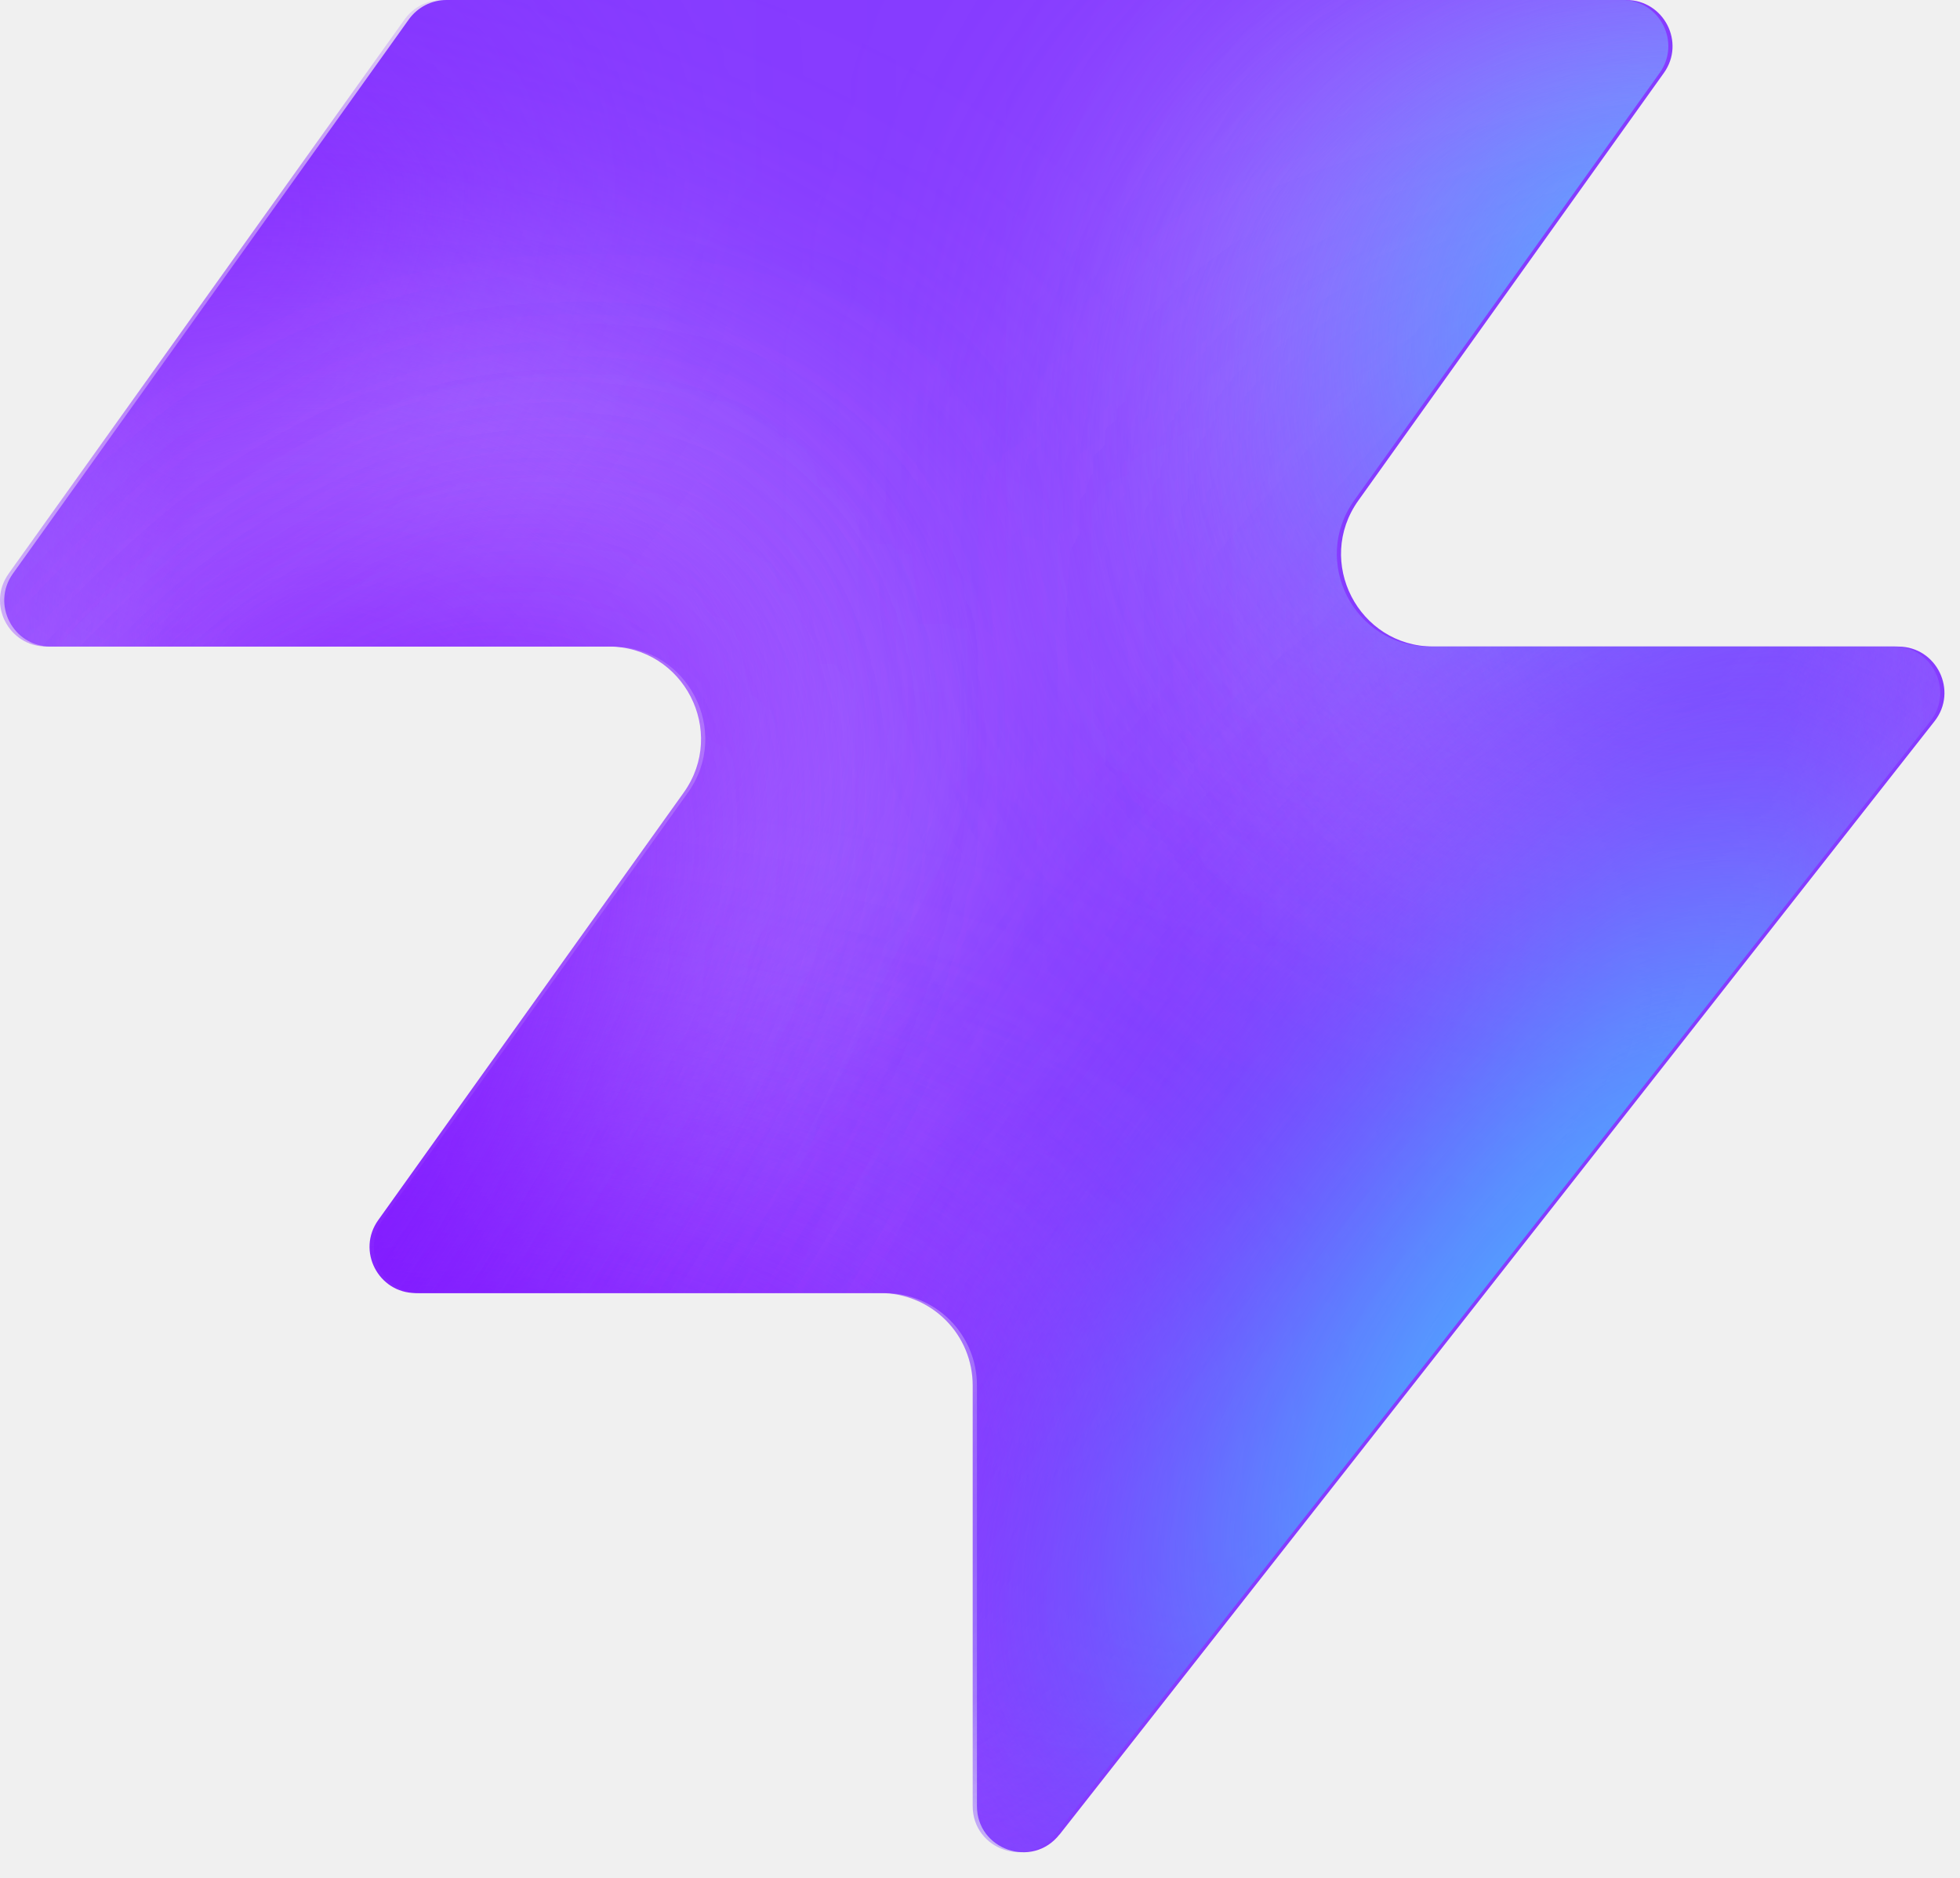
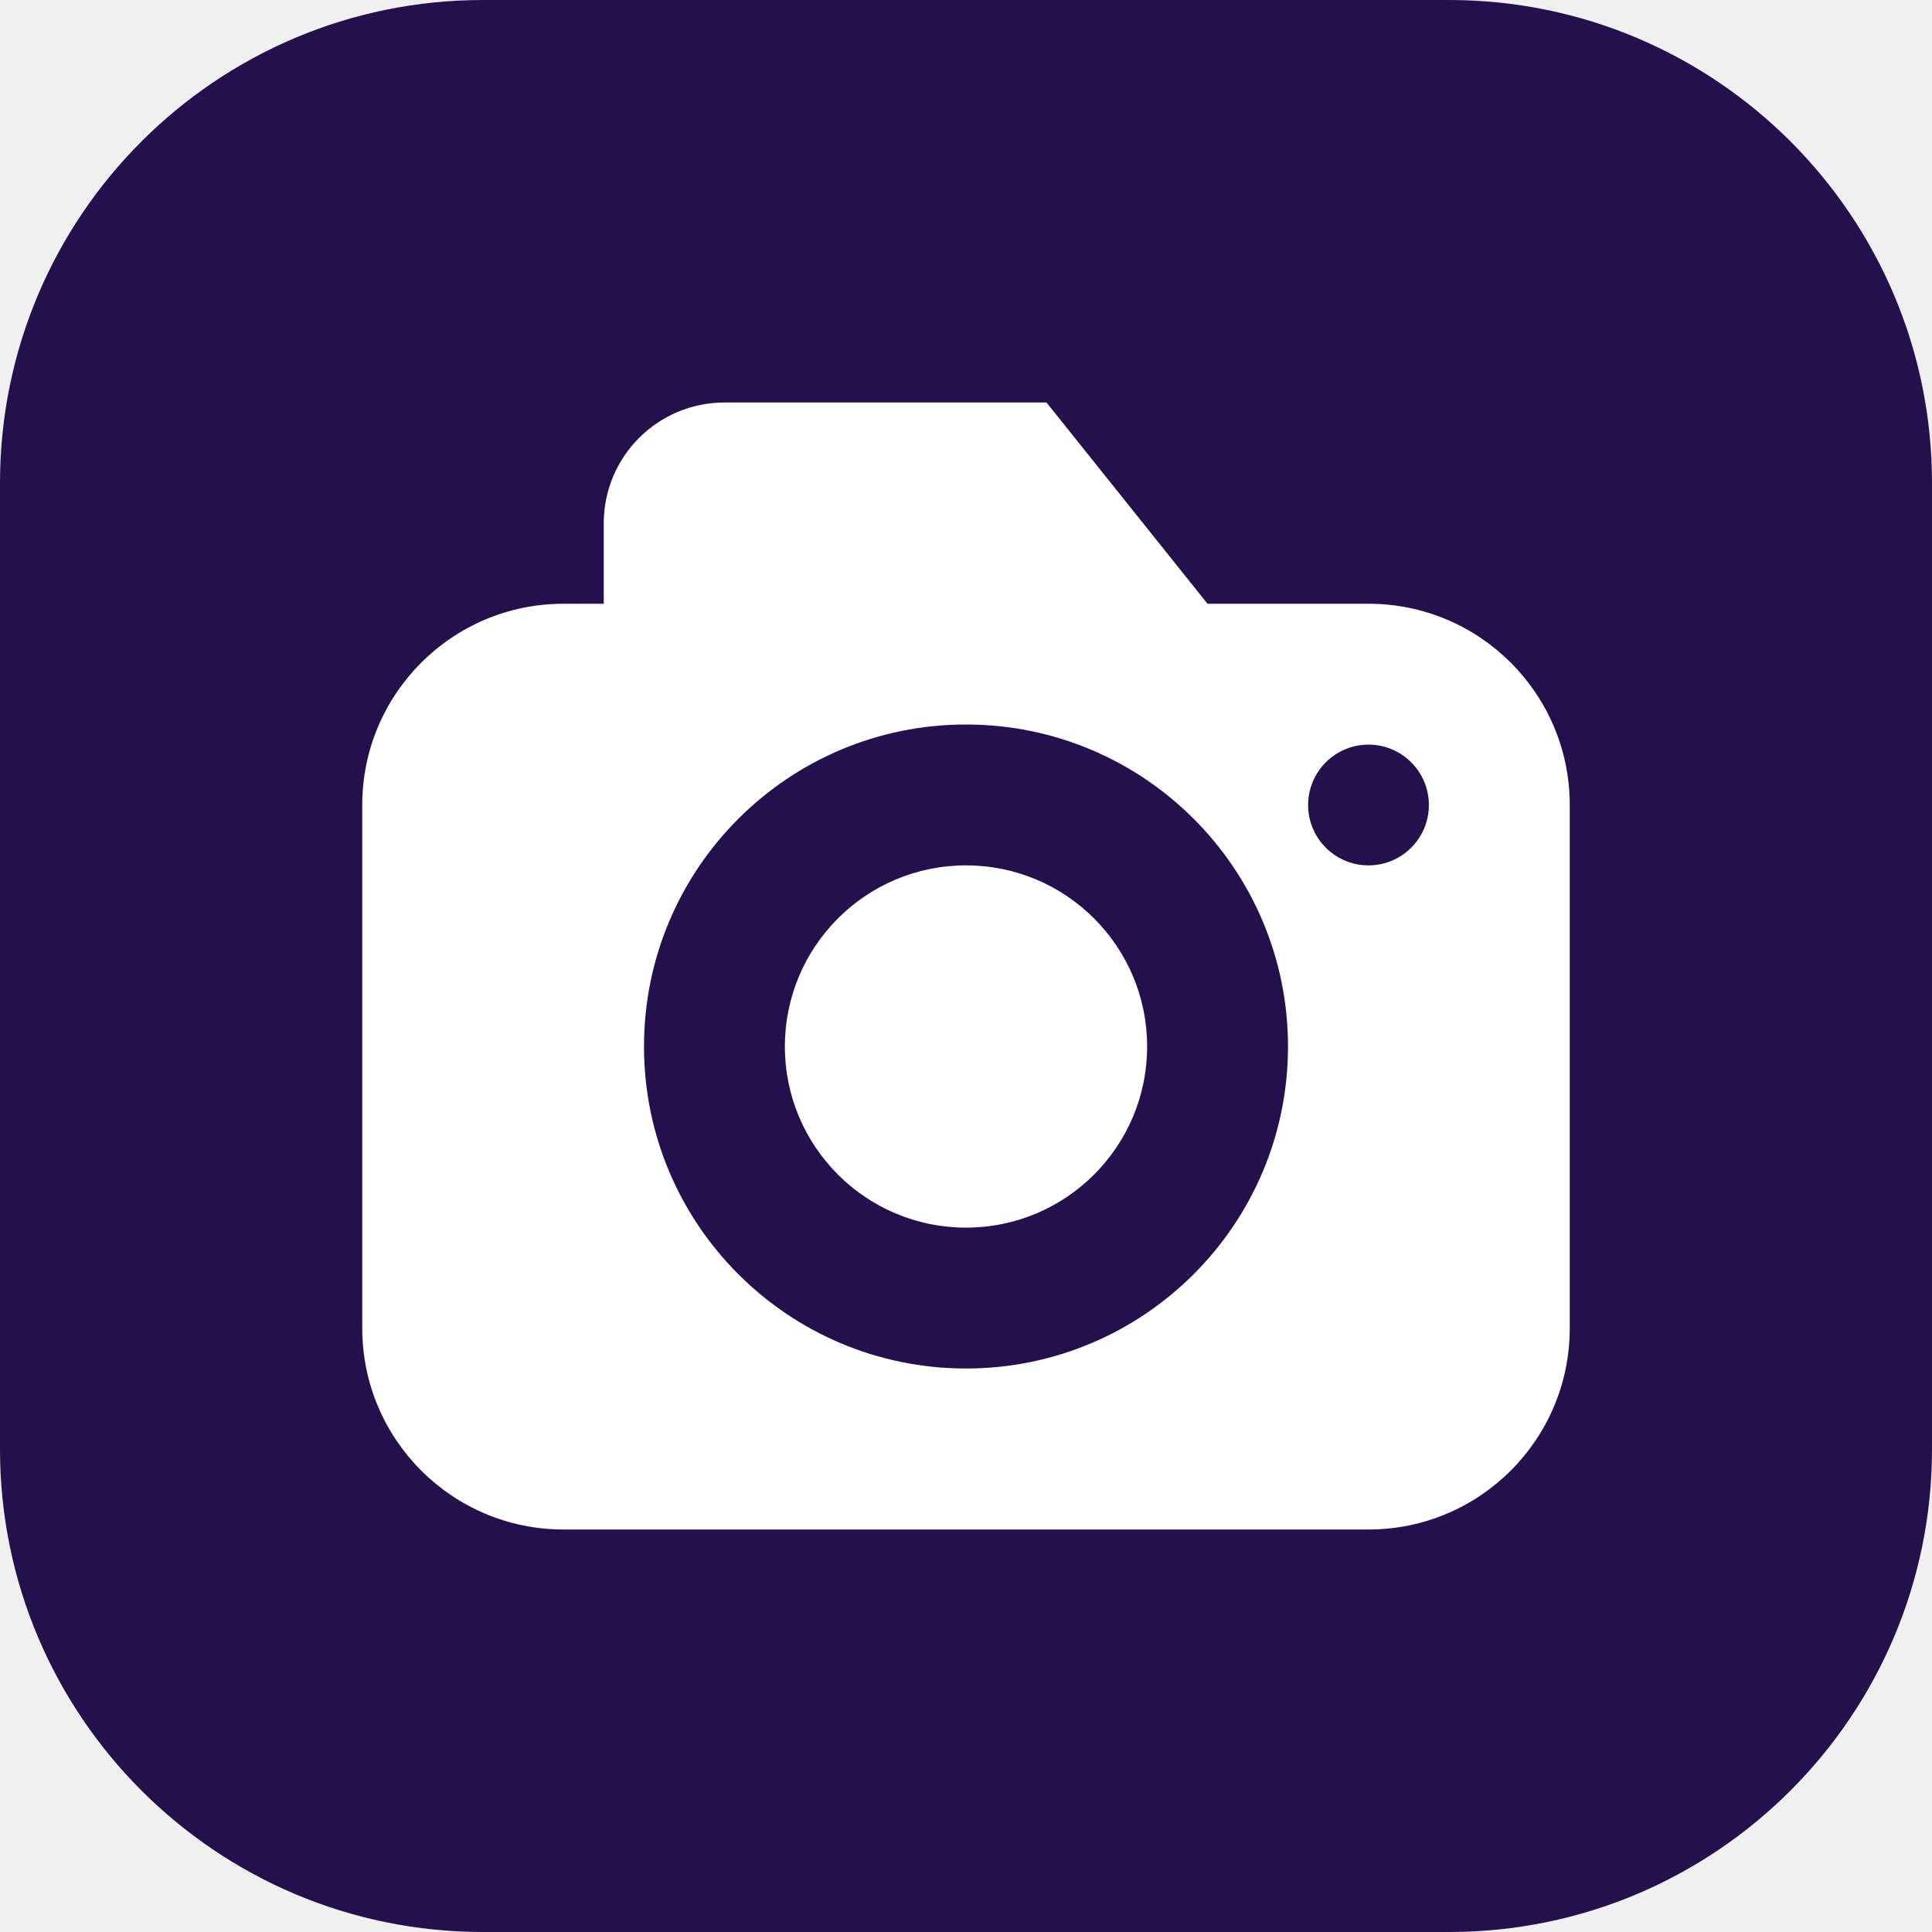
- <svg xmlns="http://www.w3.org/2000/svg" width="48" height="46" fill="none" viewBox="0 0 48 46">
-   <path fill="#863bff" d="M25.946 44.938c-.664.845-2.021.375-2.021-.698V33.937a2.26 2.26 0 0 0-2.262-2.262H10.287c-.92 0-1.456-1.04-.92-1.788l7.48-10.471c1.07-1.497 0-3.578-1.842-3.578H1.237c-.92 0-1.456-1.04-.92-1.788L10.013.474c.214-.297.556-.474.92-.474h28.894c.92 0 1.456 1.04.92 1.788l-7.48 10.471c-1.07 1.498 0 3.579 1.842 3.579h11.377c.943 0 1.473 1.088.89 1.83L25.947 44.94z" style="fill:#863bff;fill:color(display-p3 .525 .23 1);fill-opacity:1" />
-   <mask id="a" width="48" height="46" x="0" y="0" maskUnits="userSpaceOnUse" style="mask-type:alpha">
-     <path fill="#000" d="M25.842 44.938c-.664.844-2.021.375-2.021-.698V33.937a2.26 2.26 0 0 0-2.262-2.262H10.183c-.92 0-1.456-1.04-.92-1.788l7.48-10.471c1.07-1.498 0-3.579-1.842-3.579H1.133c-.92 0-1.456-1.04-.92-1.787L9.91.473c.214-.297.556-.474.92-.474h28.894c.92 0 1.456 1.04.92 1.788l-7.48 10.471c-1.07 1.498 0 3.578 1.842 3.578h11.377c.943 0 1.473 1.088.89 1.832L25.843 44.94z" style="fill:#000;fill-opacity:1" />
-   </mask>
-   <g mask="url(#a)">
-     <g filter="url(#b)">
-       <ellipse cx="5.508" cy="14.704" fill="#ede6ff" rx="5.508" ry="14.704" style="fill:#ede6ff;fill:color(display-p3 .927 .903 1);fill-opacity:1" transform="matrix(.00324 1 1 -.00324 -4.47 31.516)" />
-     </g>
-     <g filter="url(#c)">
-       <ellipse cx="10.399" cy="29.851" fill="#ede6ff" rx="10.399" ry="29.851" style="fill:#ede6ff;fill:color(display-p3 .927 .903 1);fill-opacity:1" transform="matrix(.00324 1 1 -.00324 -39.328 7.883)" />
-     </g>
-     <g filter="url(#d)">
-       <ellipse cx="5.508" cy="30.487" fill="#7e14ff" rx="5.508" ry="30.487" style="fill:#7e14ff;fill:color(display-p3 .492 .077 1);fill-opacity:1" transform="rotate(89.814 -25.913 -14.639)scale(1 -1)" />
-     </g>
-     <g filter="url(#e)">
-       <ellipse cx="5.508" cy="30.599" fill="#7e14ff" rx="5.508" ry="30.599" style="fill:#7e14ff;fill:color(display-p3 .492 .077 1);fill-opacity:1" transform="rotate(89.814 -32.644 -3.334)scale(1 -1)" />
-     </g>
-     <g filter="url(#f)">
-       <ellipse cx="5.508" cy="30.599" fill="#7e14ff" rx="5.508" ry="30.599" style="fill:#7e14ff;fill:color(display-p3 .492 .077 1);fill-opacity:1" transform="matrix(.00324 1 1 -.00324 -34.34 30.47)" />
-     </g>
-     <g filter="url(#g)">
-       <ellipse cx="14.072" cy="22.078" fill="#ede6ff" rx="14.072" ry="22.078" style="fill:#ede6ff;fill:color(display-p3 .927 .903 1);fill-opacity:1" transform="rotate(93.35 24.506 48.493)scale(-1 1)" />
-     </g>
-     <g filter="url(#h)">
-       <ellipse cx="3.47" cy="21.501" fill="#7e14ff" rx="3.47" ry="21.501" style="fill:#7e14ff;fill:color(display-p3 .492 .077 1);fill-opacity:1" transform="rotate(89.009 28.708 47.59)scale(-1 1)" />
-     </g>
-     <g filter="url(#i)">
-       <ellipse cx="3.47" cy="21.501" fill="#7e14ff" rx="3.47" ry="21.501" style="fill:#7e14ff;fill:color(display-p3 .492 .077 1);fill-opacity:1" transform="rotate(89.009 28.708 47.59)scale(-1 1)" />
-     </g>
-     <g filter="url(#j)">
-       <ellipse cx=".387" cy="8.972" fill="#7e14ff" rx="4.407" ry="29.108" style="fill:#7e14ff;fill:color(display-p3 .492 .077 1);fill-opacity:1" transform="rotate(39.51 .387 8.972)" />
-     </g>
-     <g filter="url(#k)">
-       <ellipse cx="47.523" cy="-6.092" fill="#7e14ff" rx="4.407" ry="29.108" style="fill:#7e14ff;fill:color(display-p3 .492 .077 1);fill-opacity:1" transform="rotate(37.892 47.523 -6.092)" />
-     </g>
-     <g filter="url(#l)">
-       <ellipse cx="41.412" cy="6.333" fill="#47bfff" rx="5.971" ry="9.665" style="fill:#47bfff;fill:color(display-p3 .28 .748 1);fill-opacity:1" transform="rotate(37.892 41.412 6.333)" />
-     </g>
-     <g filter="url(#m)">
-       <ellipse cx="-1.879" cy="38.332" fill="#7e14ff" rx="4.407" ry="29.108" style="fill:#7e14ff;fill:color(display-p3 .492 .077 1);fill-opacity:1" transform="rotate(37.892 -1.88 38.332)" />
-     </g>
-     <g filter="url(#n)">
-       <ellipse cx="-1.879" cy="38.332" fill="#7e14ff" rx="4.407" ry="29.108" style="fill:#7e14ff;fill:color(display-p3 .492 .077 1);fill-opacity:1" transform="rotate(37.892 -1.88 38.332)" />
-     </g>
-     <g filter="url(#o)">
-       <ellipse cx="35.651" cy="29.907" fill="#7e14ff" rx="4.407" ry="29.108" style="fill:#7e14ff;fill:color(display-p3 .492 .077 1);fill-opacity:1" transform="rotate(37.892 35.651 29.907)" />
-     </g>
-     <g filter="url(#p)">
-       <ellipse cx="38.418" cy="32.4" fill="#47bfff" rx="5.971" ry="15.297" style="fill:#47bfff;fill:color(display-p3 .28 .748 1);fill-opacity:1" transform="rotate(37.892 38.418 32.4)" />
-     </g>
-   </g>
-   <defs>
-     <filter id="b" width="60.045" height="41.654" x="-19.77" y="16.149" color-interpolation-filters="sRGB" filterUnits="userSpaceOnUse">
-       <feFlood flood-opacity="0" result="BackgroundImageFix" />
-       <feBlend in="SourceGraphic" in2="BackgroundImageFix" result="shape" />
-       <feGaussianBlur result="effect1_foregroundBlur_2002_17158" stdDeviation="7.659" />
-     </filter>
-     <filter id="c" width="90.34" height="51.437" x="-54.613" y="-7.533" color-interpolation-filters="sRGB" filterUnits="userSpaceOnUse">
-       <feFlood flood-opacity="0" result="BackgroundImageFix" />
-       <feBlend in="SourceGraphic" in2="BackgroundImageFix" result="shape" />
-       <feGaussianBlur result="effect1_foregroundBlur_2002_17158" stdDeviation="7.659" />
-     </filter>
-     <filter id="d" width="79.355" height="29.4" x="-49.64" y="2.03" color-interpolation-filters="sRGB" filterUnits="userSpaceOnUse">
-       <feFlood flood-opacity="0" result="BackgroundImageFix" />
-       <feBlend in="SourceGraphic" in2="BackgroundImageFix" result="shape" />
-       <feGaussianBlur result="effect1_foregroundBlur_2002_17158" stdDeviation="4.596" />
-     </filter>
-     <filter id="e" width="79.579" height="29.4" x="-45.045" y="20.029" color-interpolation-filters="sRGB" filterUnits="userSpaceOnUse">
-       <feFlood flood-opacity="0" result="BackgroundImageFix" />
-       <feBlend in="SourceGraphic" in2="BackgroundImageFix" result="shape" />
-       <feGaussianBlur result="effect1_foregroundBlur_2002_17158" stdDeviation="4.596" />
-     </filter>
-     <filter id="f" width="79.579" height="29.4" x="-43.513" y="21.178" color-interpolation-filters="sRGB" filterUnits="userSpaceOnUse">
-       <feFlood flood-opacity="0" result="BackgroundImageFix" />
-       <feBlend in="SourceGraphic" in2="BackgroundImageFix" result="shape" />
-       <feGaussianBlur result="effect1_foregroundBlur_2002_17158" stdDeviation="4.596" />
-     </filter>
-     <filter id="g" width="74.749" height="58.852" x="15.756" y="-17.901" color-interpolation-filters="sRGB" filterUnits="userSpaceOnUse">
-       <feFlood flood-opacity="0" result="BackgroundImageFix" />
-       <feBlend in="SourceGraphic" in2="BackgroundImageFix" result="shape" />
-       <feGaussianBlur result="effect1_foregroundBlur_2002_17158" stdDeviation="7.659" />
-     </filter>
-     <filter id="h" width="61.377" height="25.362" x="23.548" y="2.284" color-interpolation-filters="sRGB" filterUnits="userSpaceOnUse">
-       <feFlood flood-opacity="0" result="BackgroundImageFix" />
-       <feBlend in="SourceGraphic" in2="BackgroundImageFix" result="shape" />
-       <feGaussianBlur result="effect1_foregroundBlur_2002_17158" stdDeviation="4.596" />
-     </filter>
-     <filter id="i" width="61.377" height="25.362" x="23.548" y="2.284" color-interpolation-filters="sRGB" filterUnits="userSpaceOnUse">
-       <feFlood flood-opacity="0" result="BackgroundImageFix" />
-       <feBlend in="SourceGraphic" in2="BackgroundImageFix" result="shape" />
-       <feGaussianBlur result="effect1_foregroundBlur_2002_17158" stdDeviation="4.596" />
-     </filter>
-     <filter id="j" width="56.045" height="63.649" x="-27.636" y="-22.853" color-interpolation-filters="sRGB" filterUnits="userSpaceOnUse">
-       <feFlood flood-opacity="0" result="BackgroundImageFix" />
-       <feBlend in="SourceGraphic" in2="BackgroundImageFix" result="shape" />
-       <feGaussianBlur result="effect1_foregroundBlur_2002_17158" stdDeviation="4.596" />
-     </filter>
-     <filter id="k" width="54.814" height="64.646" x="20.116" y="-38.415" color-interpolation-filters="sRGB" filterUnits="userSpaceOnUse">
-       <feFlood flood-opacity="0" result="BackgroundImageFix" />
-       <feBlend in="SourceGraphic" in2="BackgroundImageFix" result="shape" />
-       <feGaussianBlur result="effect1_foregroundBlur_2002_17158" stdDeviation="4.596" />
-     </filter>
-     <filter id="l" width="33.541" height="35.313" x="24.641" y="-11.323" color-interpolation-filters="sRGB" filterUnits="userSpaceOnUse">
-       <feFlood flood-opacity="0" result="BackgroundImageFix" />
-       <feBlend in="SourceGraphic" in2="BackgroundImageFix" result="shape" />
-       <feGaussianBlur result="effect1_foregroundBlur_2002_17158" stdDeviation="4.596" />
-     </filter>
-     <filter id="m" width="54.814" height="64.646" x="-29.286" y="6.009" color-interpolation-filters="sRGB" filterUnits="userSpaceOnUse">
-       <feFlood flood-opacity="0" result="BackgroundImageFix" />
-       <feBlend in="SourceGraphic" in2="BackgroundImageFix" result="shape" />
-       <feGaussianBlur result="effect1_foregroundBlur_2002_17158" stdDeviation="4.596" />
-     </filter>
-     <filter id="n" width="54.814" height="64.646" x="-29.286" y="6.009" color-interpolation-filters="sRGB" filterUnits="userSpaceOnUse">
-       <feFlood flood-opacity="0" result="BackgroundImageFix" />
-       <feBlend in="SourceGraphic" in2="BackgroundImageFix" result="shape" />
-       <feGaussianBlur result="effect1_foregroundBlur_2002_17158" stdDeviation="4.596" />
-     </filter>
-     <filter id="o" width="54.814" height="64.646" x="8.244" y="-2.416" color-interpolation-filters="sRGB" filterUnits="userSpaceOnUse">
-       <feFlood flood-opacity="0" result="BackgroundImageFix" />
-       <feBlend in="SourceGraphic" in2="BackgroundImageFix" result="shape" />
-       <feGaussianBlur result="effect1_foregroundBlur_2002_17158" stdDeviation="4.596" />
-     </filter>
-     <filter id="p" width="39.409" height="43.623" x="18.713" y="10.588" color-interpolation-filters="sRGB" filterUnits="userSpaceOnUse">
-       <feFlood flood-opacity="0" result="BackgroundImageFix" />
-       <feBlend in="SourceGraphic" in2="BackgroundImageFix" result="shape" />
-       <feGaussianBlur result="effect1_foregroundBlur_2002_17158" stdDeviation="4.596" />
-     </filter>
-   </defs>
+ <svg xmlns="http://www.w3.org/2000/svg" viewBox="0 0 48 48">
+   <rect width="48" height="48" rx="12" fill="#24104d" />
+   <path d="M15 13a3 3 0 0 1 3-3h8l4 5h4a5 5 0 0 1 5 5v13a5 5 0 0 1-5 5H14a5 5 0 0 1-5-5V20a5 5 0 0 1 5-5h1z" fill="#fff" />
+   <circle cx="24" cy="26" r="8" fill="#24104d" />
+   <circle cx="24" cy="26" r="4.5" fill="#fff" />
+   <circle cx="34" cy="20" r="1.5" fill="#24104d" />
</svg>
